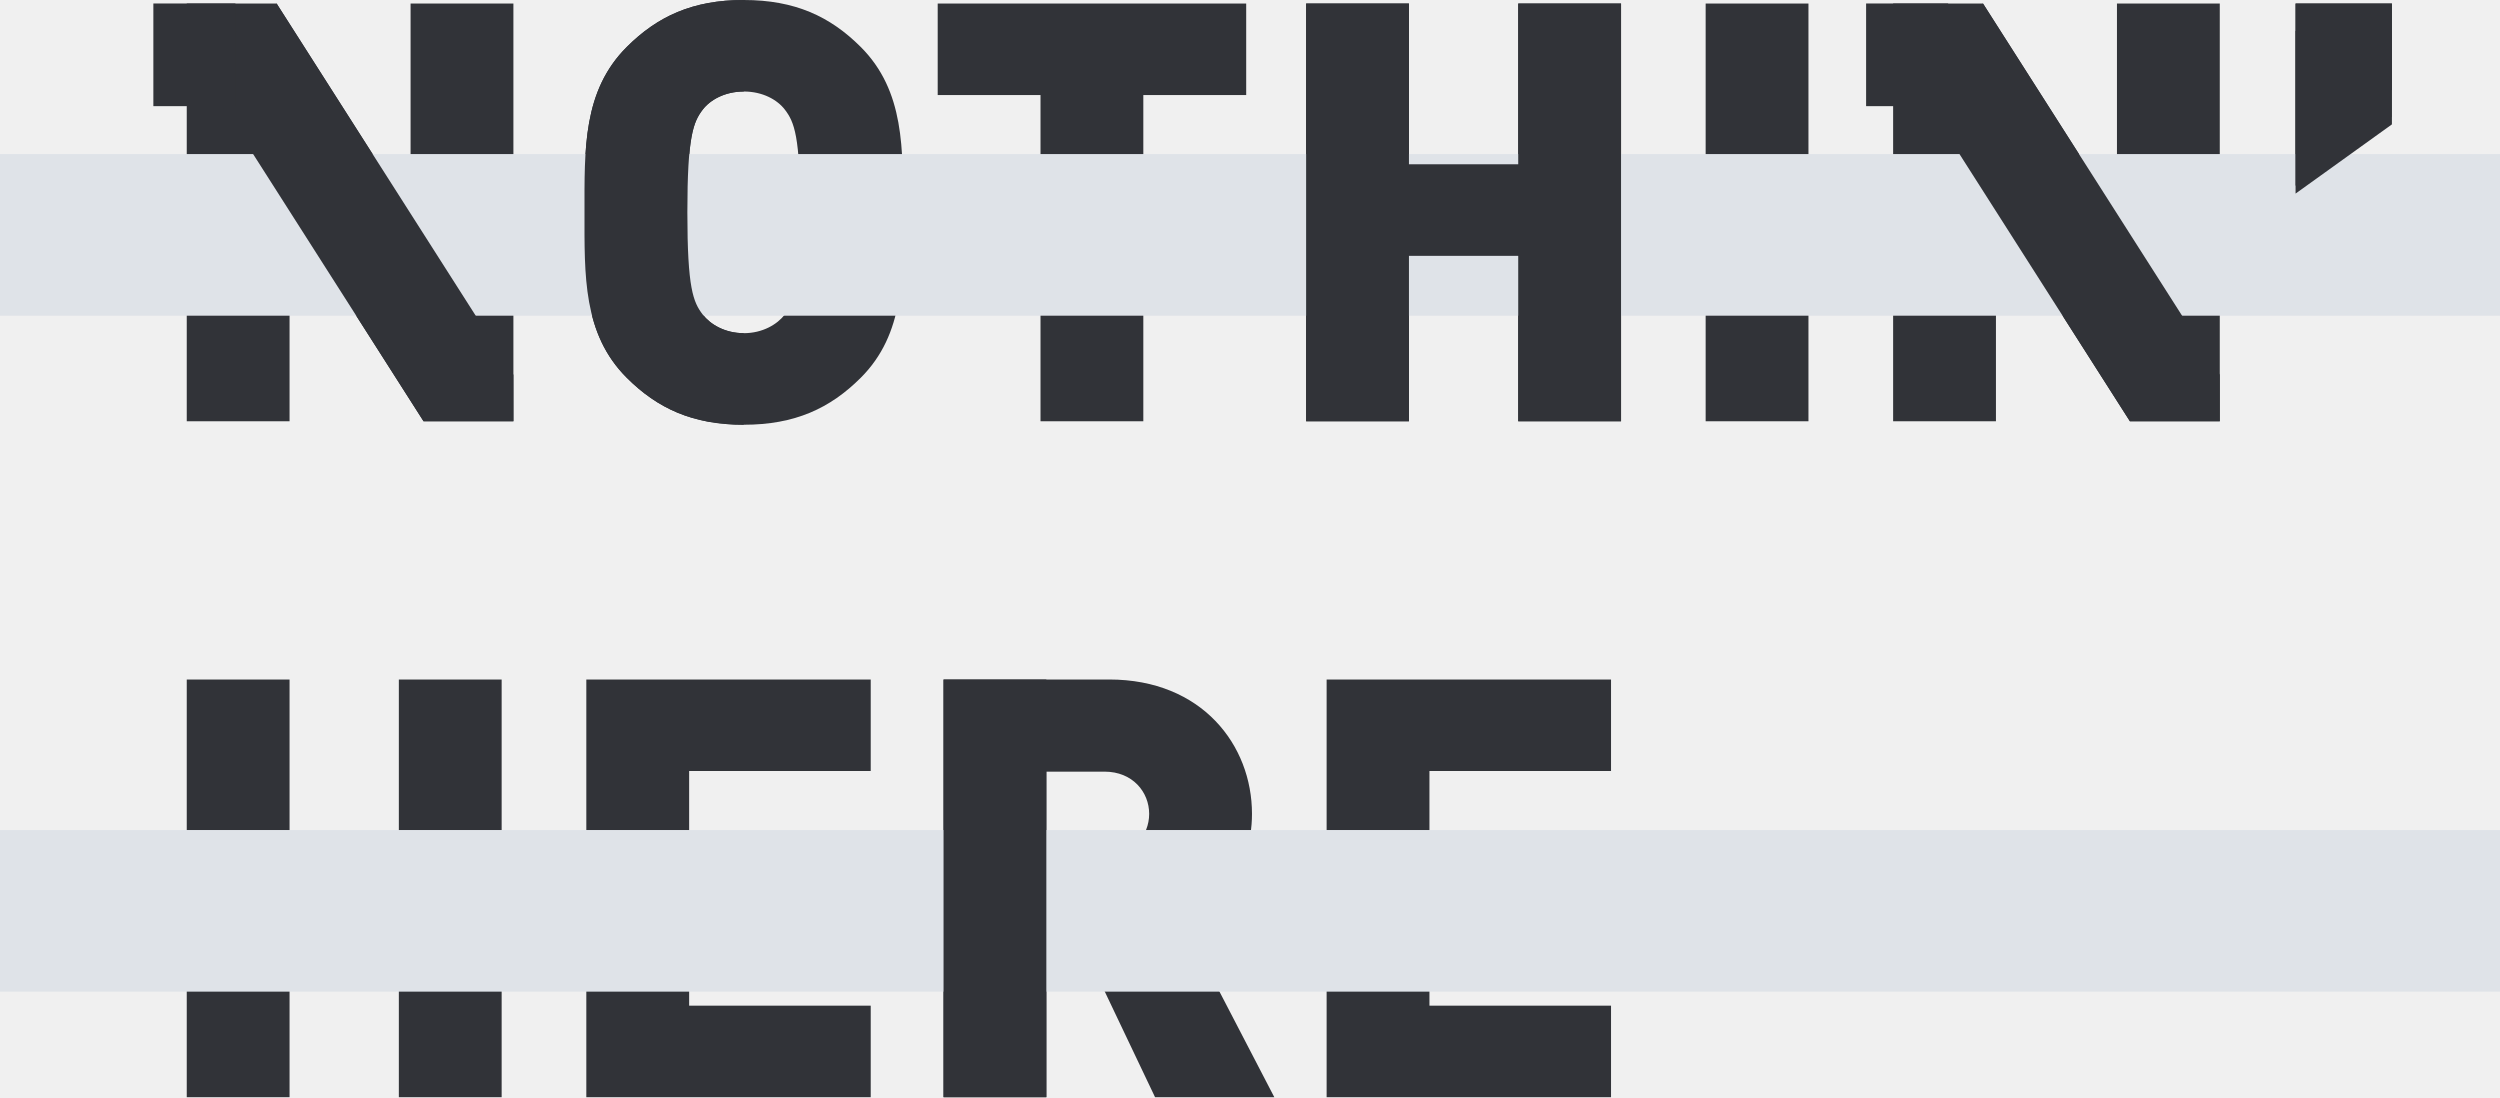
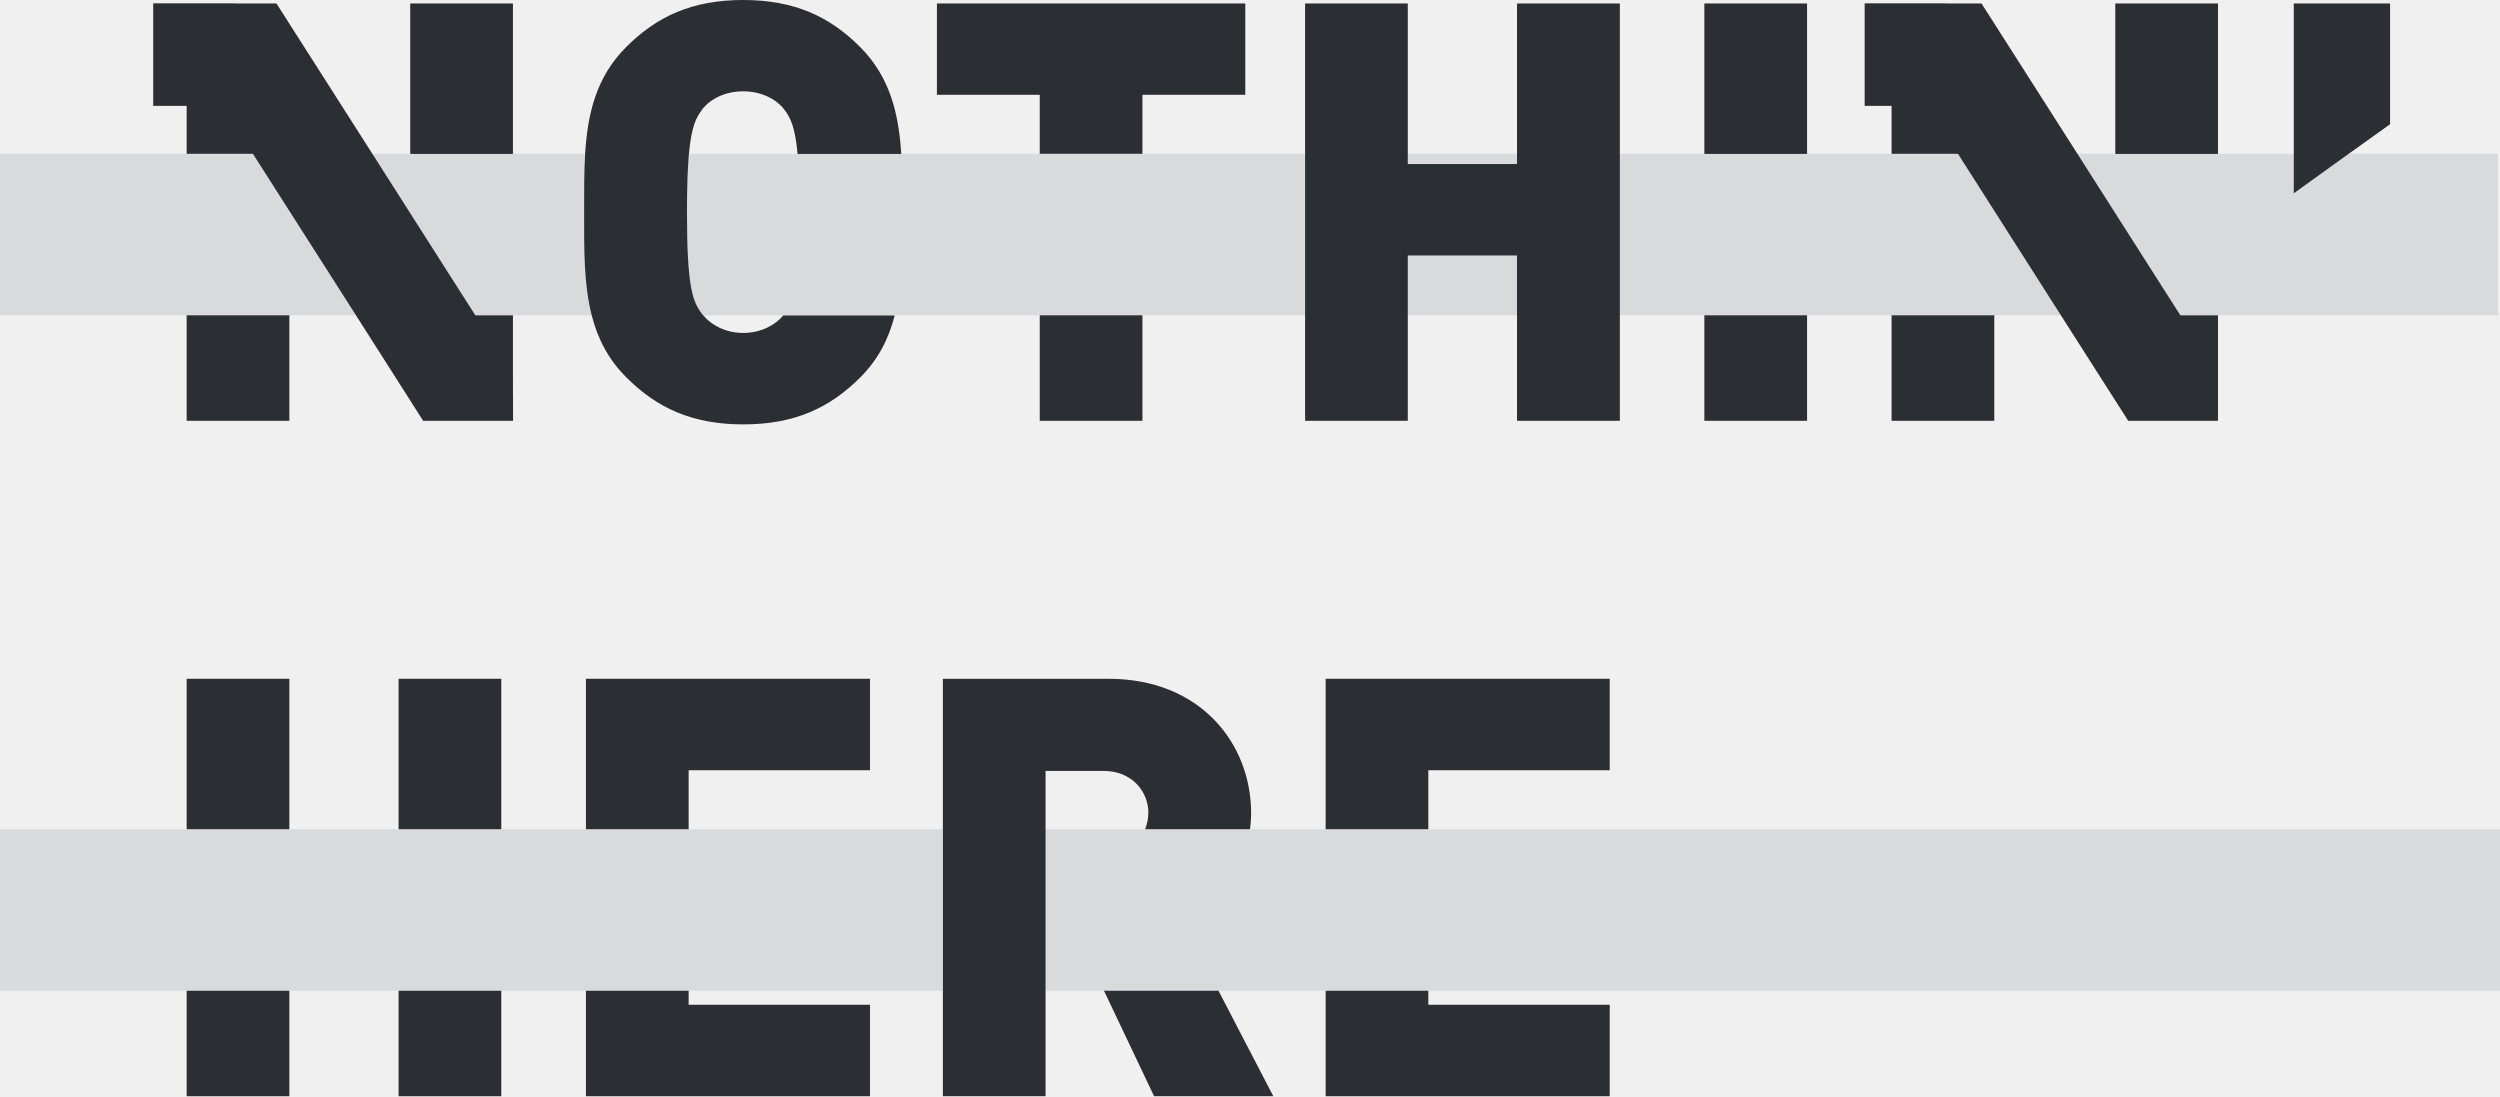
- <svg xmlns="http://www.w3.org/2000/svg" width="180" height="79" viewBox="0 0 180 79" fill="none">
-   <g clip-path="url(#clip0_1_18)">
-     <path d="M30.493 30.331L20.848 15.207V30.331H13.446V0.255H19.917L29.562 15.379V0.255H36.965V30.331H30.493Z" fill="#313338" />
-     <path d="M61.971 27.203C59.77 29.401 57.231 30.582 53.55 30.582C49.869 30.582 47.331 29.401 45.13 27.203C41.956 24.035 42.084 19.812 42.084 15.289C42.084 10.767 41.956 6.544 45.13 3.379C47.331 1.181 49.869 0 53.55 0C57.231 0 59.77 1.181 61.971 3.379C65.144 6.548 65.016 10.77 65.016 15.289C65.016 19.808 65.144 24.035 61.971 27.203ZM56.513 7.898C55.965 7.178 54.906 6.589 53.554 6.589C52.202 6.589 51.143 7.181 50.594 7.898C49.918 8.787 49.494 9.799 49.494 15.289C49.494 20.779 49.918 21.751 50.594 22.64C51.143 23.36 52.202 23.989 53.554 23.989C54.906 23.989 55.965 23.356 56.513 22.64C57.189 21.751 57.614 20.779 57.614 15.289C57.614 9.799 57.189 8.783 56.513 7.898Z" fill="#313338" />
-     <path d="M82.319 6.844V30.331H74.917V6.844H67.514V0.255H89.726V6.844H82.323H82.319Z" fill="#313338" />
-     <path d="M109.312 30.331V18.421H101.444V30.331H94.041V0.255H101.444V11.828H109.312V0.255H116.715V30.331H109.312Z" fill="#313338" />
-     <path d="M122.807 30.331V0.255H130.209V30.331H122.807Z" fill="#313338" />
-     <path d="M153.353 30.331L143.708 15.207V30.331H136.305V0.255H142.776L152.421 15.379V0.255H159.824V30.331H153.353Z" fill="#313338" />
-     <path d="M165.281 11.449V0.255H172.218V6.465L165.281 11.449Z" fill="#313338" />
-     <path d="M180 11.093H0V22.73H180V11.093Z" fill="#DFE3E8" />
-     <path d="M165.281 2.228V13.373L172.188 8.412V2.228H165.281Z" fill="#313338" />
-     <path d="M36.968 30.331H30.497L13.998 4.466L19.917 0.255L36.965 26.986" fill="#313338" />
-     <path d="M53.55 30.582C49.869 30.582 47.331 29.401 45.13 27.203C41.956 24.035 42.084 19.812 42.084 15.289C42.084 10.767 41.956 6.544 45.13 3.379C47.331 1.181 49.869 0 53.55 0V6.589C52.198 6.589 51.139 7.181 50.59 7.898C49.914 8.787 49.49 9.799 49.49 15.289C49.49 20.779 49.914 21.751 50.59 22.64C51.139 23.36 52.198 23.989 53.55 23.989V30.578V30.582Z" fill="#313338" />
-     <path d="M165.281 13.939V0.255H172.218V8.955L165.281 13.939Z" fill="#313338" />
-     <path d="M159.824 30.331H153.353L136.857 4.466L142.776 0.255L159.824 26.986" fill="#313338" />
-     <path d="M109.312 30.331V18.421H101.444V30.331H94.041V0.255H101.444V11.828H109.312V0.255H116.715V30.331H109.312Z" fill="#313338" />
-     <path d="M16.95 7.643V0.251L11.042 0.251V7.643H16.95Z" fill="#313338" />
-     <path d="M140.267 7.643V0.251L134.36 0.251V7.643H140.267Z" fill="#313338" />
-     <path d="M28.717 79V67.09H20.848V79H13.446V48.924H20.848V60.497H28.717V48.924H36.119V79H28.717Z" fill="#313338" />
-     <path d="M42.215 79V48.924H62.692V55.513H49.618V60.538H60.788V67.127H49.618V72.407H62.692V78.996H42.215V79Z" fill="#313338" />
-     <path d="M83.165 79L77.835 67.806H75.337V79H67.935V48.924H79.863C86.548 48.924 90.143 53.657 90.143 58.596C90.143 62.694 87.604 65.271 85.234 66.452L91.75 78.996H83.161L83.165 79ZM79.525 55.558H75.337V61.641H79.525C81.557 61.641 82.74 60.163 82.74 58.599C82.74 57.035 81.557 55.558 79.525 55.558Z" fill="#313338" />
-     <path d="M95.517 79V48.924H115.994V55.513H102.92V60.538H114.09V67.127H102.92V72.407H115.994V78.996H95.517V79Z" fill="#313338" />
-     <path d="M180 59.762H0V71.398H180V59.762Z" fill="#DFE3E8" />
-     <path d="M75.337 67.806V79H67.935V48.924H75.337V67.806Z" fill="#313338" />
+ <svg xmlns="http://www.w3.org/2000/svg" id="a" width="180.14" height="78.99" viewBox="0 0 180.14 78.99">
+   <g id="b">
+     <g>
+       <g style="opacity: .1;">
+         <rect x="101.44" y="11.08" width="7.87" height=".73" style="fill: #00182b; stroke-width: 0px;" />
+         <rect x="101.44" y="18.41" width="7.87" height="4.31" style="fill: #00182b; stroke-width: 0px;" />
+         <path d="M36.96,22.72h5.67c-.59-2.28-.55-4.81-.55-7.44,0-1.44,0-2.84.07-4.2h-15.33l7.42,11.64h2.72Z" style="fill: #00182b; stroke-width: 0px;" />
+         <path d="M82.32,22.72h11.72v-11.64h-44.41c-.09,1-.14,2.34-.14,4.2,0,5.49.42,6.46,1.1,7.35.02.03.05.06.08.09h31.65Z" style="fill: #00182b; stroke-width: 0px;" />
+         <polygon points="169.24 11.08 165.28 13.93 165.28 13.36 165.28 11.44 165.28 11.08 159.82 11.08 152.42 11.08 149.69 11.08 157.11 22.72 159.82 22.72 180 22.72 180 11.08 169.24 11.08" style="fill: #00182b; stroke-width: 0px;" />
+         <polygon points="18.22 11.08 13.45 11.08 0 11.08 0 22.72 13.45 22.72 20.85 22.72 25.65 22.72 25.65 22.72 18.22 11.08" style="fill: #00182b; stroke-width: 0px;" />
+         <polygon points="136.3 11.08 130.21 11.08 122.81 11.08 116.72 11.08 116.72 22.72 122.81 22.72 130.21 22.72 136.3 22.72 143.71 22.72 148.5 22.72 141.08 11.08 136.3 11.08" style="fill: #00182b; stroke-width: 0px;" />
+       </g>
+       <g style="opacity: .87;">
+         <polygon points="36.96 22.72 34.25 22.72 26.83 11.08 19.92 .25 19.92 .25 19.92 .25 16.95 .25 16.95 .24 11.04 .24 11.04 7.63 13.45 7.63 13.45 11.08 18.22 11.08 25.65 22.72 25.65 22.72 30.49 30.32 30.5 30.32 36.96 30.32 36.97 30.32 36.96 26.98 36.96 22.72" style="fill: #0e1116; stroke-width: 0px;" />
+         <rect x="13.45" y="22.72" width="7.4" height="7.6" style="fill: #0e1116; stroke-width: 0px;" />
+         <rect x="29.56" y=".25" width="7.4" height="10.84" style="fill: #0e1116; stroke-width: 0px;" />
+         <path d="M50.59,7.89c.55-.72,1.61-1.31,2.96-1.31s2.41.59,2.96,1.31c.45.59.78,1.24.96,3.2h7.47c-.18-2.9-.81-5.55-2.97-7.71-2.2-2.2-4.74-3.38-8.42-3.38s-6.22,1.18-8.42,3.38c-2.17,2.16-2.79,4.81-2.97,7.71-.08,1.35-.07,2.76-.07,4.2,0,2.63-.04,5.16.55,7.44.42,1.64,1.17,3.15,2.5,4.47,2.2,2.2,4.74,3.38,8.42,3.38s6.22-1.18,8.42-3.38c1.33-1.32,2.07-2.84,2.49-4.47h-8.03c-.57.68-1.59,1.26-2.88,1.26s-2.32-.58-2.88-1.26c-.03-.03-.05-.06-.08-.09-.68-.89-1.1-1.86-1.1-7.35,0-1.86.05-3.2.14-4.2.18-1.96.51-2.61.96-3.2h0Z" style="fill: #0e1116; stroke-width: 0px;" />
+         <polygon points="74.92 11.08 82.32 11.08 82.32 6.83 82.32 6.83 89.73 6.83 89.73 .25 67.51 .25 67.51 6.83 74.92 6.83 74.92 11.08" style="fill: #0e1116; stroke-width: 0px;" />
+         <rect x="74.92" y="22.72" width="7.4" height="7.6" style="fill: #0e1116; stroke-width: 0px;" />
+         <rect x="122.81" y=".25" width="7.4" height="10.84" style="fill: #0e1116; stroke-width: 0px;" />
+         <rect x="122.81" y="22.72" width="7.4" height="7.6" style="fill: #0e1116; stroke-width: 0px;" />
+         <rect x="152.42" y=".25" width="7.4" height="10.84" style="fill: #0e1116; stroke-width: 0px;" />
+         <rect x="136.3" y="22.72" width="7.4" height="7.6" style="fill: #0e1116; stroke-width: 0px;" />
+         <polygon points="165.28 .25 165.28 2.22 165.28 11.08 165.28 11.44 165.28 13.36 165.28 13.93 169.24 11.08 172.22 8.95 172.22 6.46 172.22 .25 165.28 .25" style="fill: #0e1116; stroke-width: 0px;" />
+         <polygon points="149.69 11.08 142.78 .25 140.27 .25 140.27 .24 134.36 .24 134.36 7.63 136.3 7.63 136.3 11.08 141.08 11.08 148.5 22.72 153.35 30.32 159.82 30.32 159.82 26.98 159.82 22.72 157.11 22.72 149.69 11.08" style="fill: #0e1116; stroke-width: 0px;" />
+         <polygon points="109.31 11.08 109.31 11.82 101.44 11.82 101.44 11.08 101.44 .25 94.04 .25 94.04 11.08 94.04 22.72 94.04 30.32 101.44 30.32 101.44 22.72 101.44 18.41 109.31 18.41 109.31 22.72 109.31 30.32 116.72 30.32 116.72 22.72 116.72 11.08 116.72 .25 109.31 .25 109.31 11.08" style="fill: #0e1116; stroke-width: 0px;" />
+         <rect x="28.72" y="48.91" width="7.4" height="10.84" style="fill: #0e1116; stroke-width: 0px;" />
+         <rect x="13.45" y="48.91" width="7.4" height="10.84" style="fill: #0e1116; stroke-width: 0px;" />
+         <rect x="28.72" y="71.39" width="7.4" height="7.6" style="fill: #0e1116; stroke-width: 0px;" />
+         <rect x="13.45" y="71.39" width="7.4" height="7.6" style="fill: #0e1116; stroke-width: 0px;" />
+         <polygon points="42.22 59.75 49.62 59.75 49.62 55.5 62.69 55.5 62.69 48.91 42.22 48.91 42.22 59.75" style="fill: #0e1116; stroke-width: 0px;" />
+         <polygon points="49.62 71.39 42.22 71.39 42.22 78.99 62.69 78.99 62.69 72.4 49.62 72.4 49.62 71.39" style="fill: #0e1116; stroke-width: 0px;" />
+         <polygon points="87.8 71.39 79.55 71.39 83.16 78.99 91.75 78.99 87.8 71.39" style="fill: #0e1116; stroke-width: 0px;" />
+         <path d="M82.74,58.59c0,.4-.08.8-.23,1.16h7.56c.05-.38.08-.76.08-1.17,0-4.94-3.59-9.67-10.28-9.67h-11.93v30.08h7.4v-23.44h4.19c2.03,0,3.22,1.48,3.22,3.04,0,0-.01,0-.01,0Z" style="fill: #0e1116; stroke-width: 0px;" />
+         <polygon points="95.52 59.75 102.92 59.75 102.92 55.5 115.99 55.5 115.99 48.91 95.52 48.91 95.52 59.75" style="fill: #0e1116; stroke-width: 0px;" />
+         <polygon points="102.92 71.39 95.52 71.39 95.52 78.99 115.99 78.99 115.99 72.4 102.92 72.4 102.92 71.39" style="fill: #0e1116; stroke-width: 0px;" />
+       </g>
+       <g style="opacity: .1;">
+         <polygon points="49.62 71.39 67.93 71.39 67.93 59.75 49.62 59.75 42.22 59.75 36.12 59.75 28.72 59.75 20.85 59.75 13.45 59.75 0 59.75 0 71.39 13.45 71.39 20.85 71.39 28.72 71.39 36.12 71.39 42.22 71.39 49.62 71.39" style="fill: #00182b; stroke-width: 0px;" />
+         <polygon points="102.92 59.75 95.52 59.75 90.06 59.75 82.51 59.75 75.34 59.75 75.34 67.8 75.34 71.39 79.55 71.39 87.8 71.39 95.52 71.39 102.92 71.39 180.14 71.39 180.14 59.75 102.92 59.75" style="fill: #00182b; stroke-width: 0px;" />
+       </g>
+     </g>
  </g>
-   <defs>
-     <clipPath id="clip0_1_18">
-       <rect width="180" height="79" fill="white" />
-     </clipPath>
-   </defs>
</svg>
